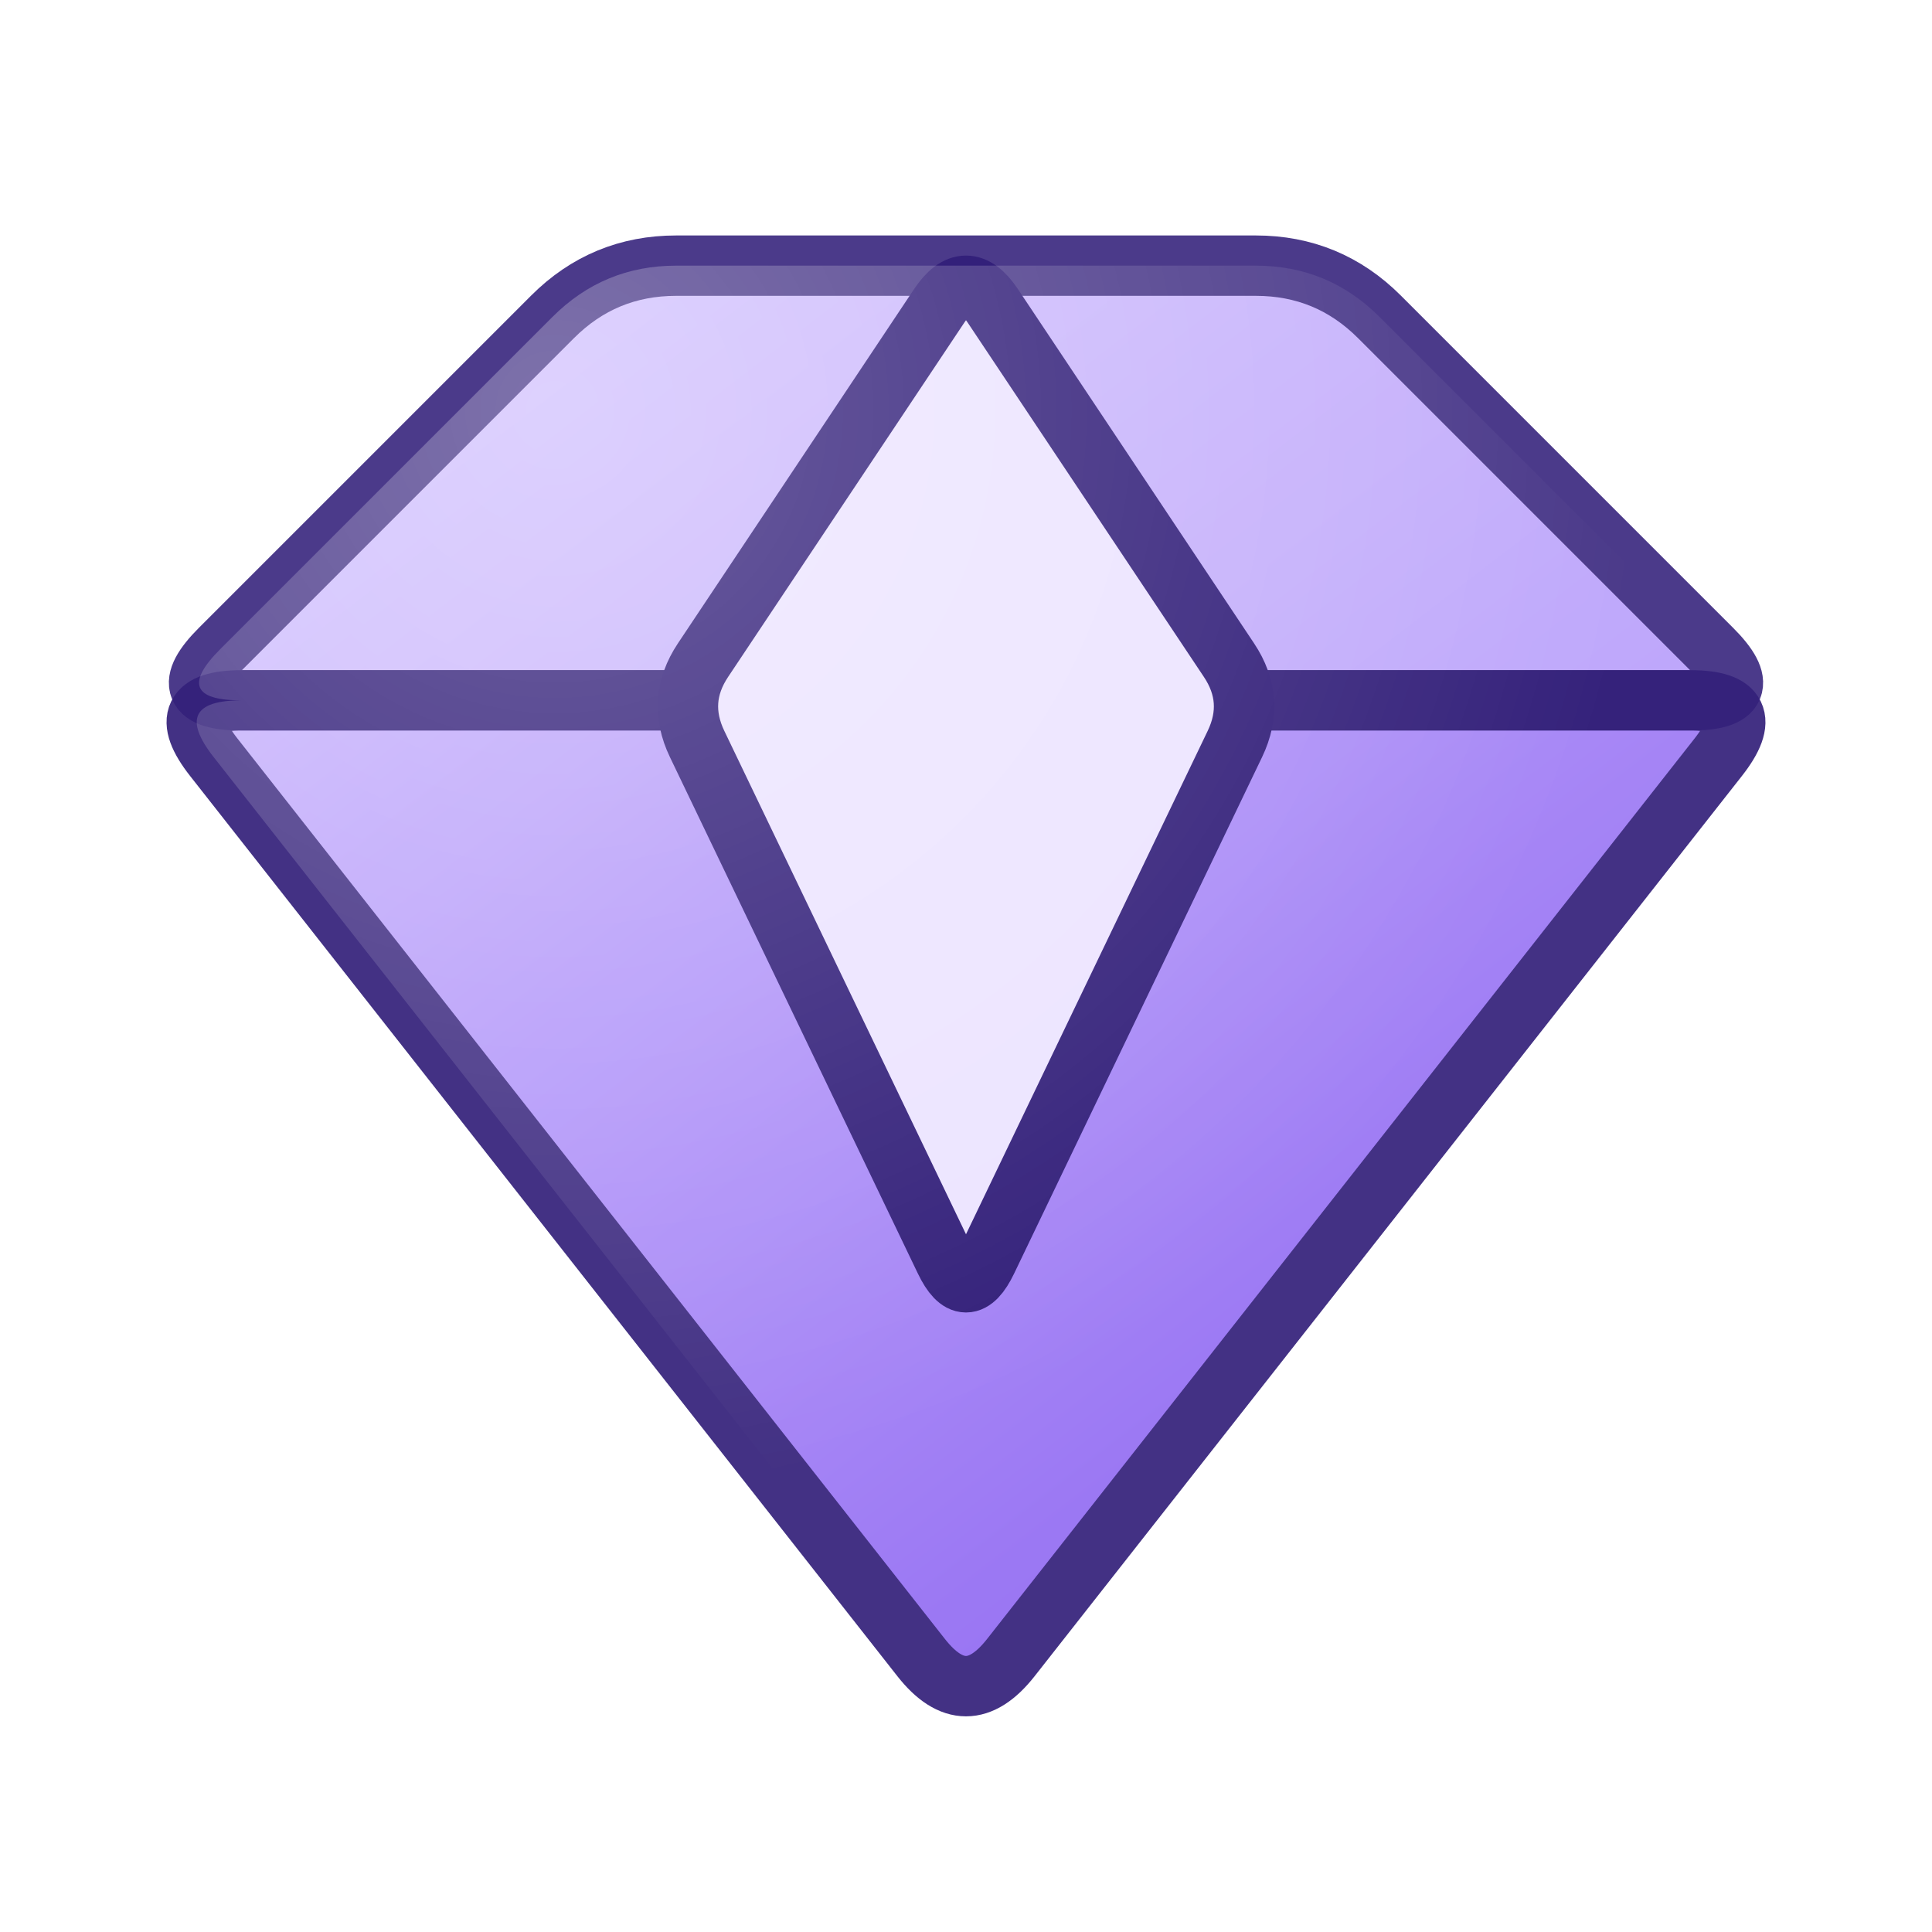
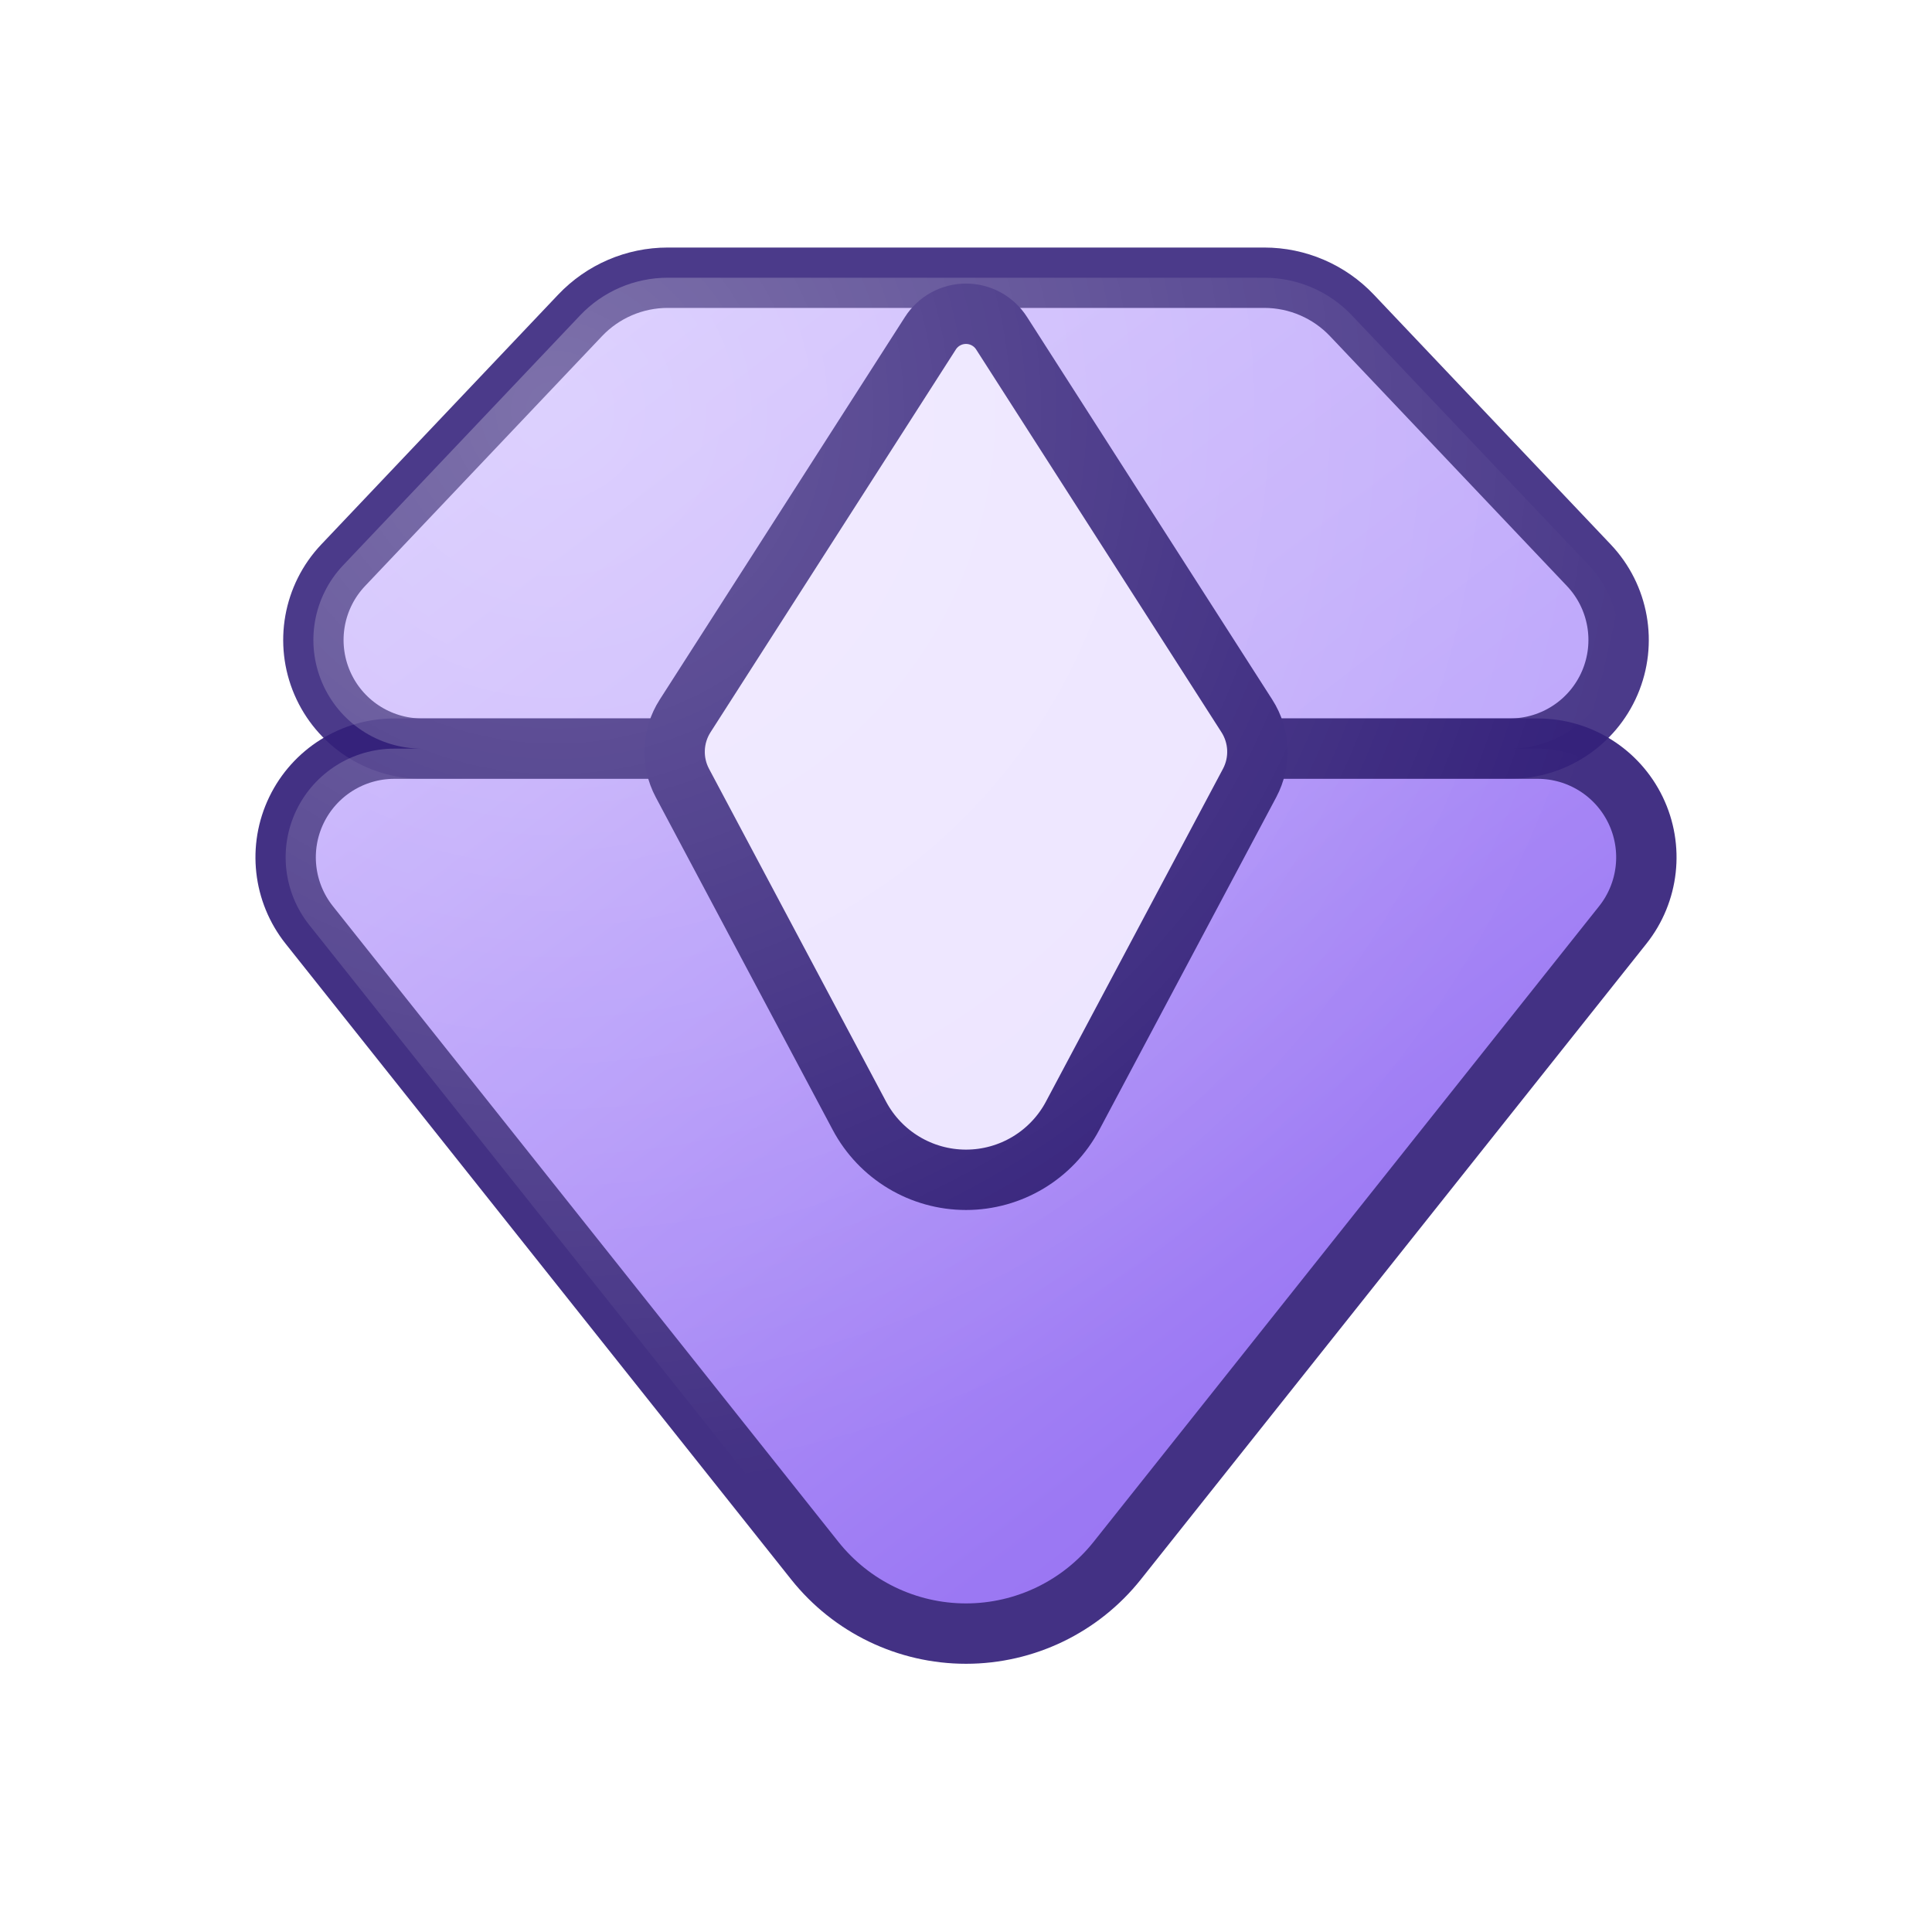
<svg xmlns="http://www.w3.org/2000/svg" width="16" height="16" fill="none" viewBox="0 0 16 16">
  <defs>
    <linearGradient id="20-gem-dark-a" x1="3" x2="13" y1="1.5" y2="14.5" gradientUnits="userSpaceOnUse">
      <stop stop-color="#D0BEFF" />
      <stop offset="1" stop-color="#7F52EE" />
    </linearGradient>
    <linearGradient id="20-gem-dark-b" x1="3" x2="13" y1="1.5" y2="14.5" gradientUnits="userSpaceOnUse">
      <stop stop-color="#D0BEFF" />
      <stop offset="1" stop-color="#A383F6" />
    </linearGradient>
+     <linearGradient id="20-gem-dark-c" x1="3" x2="13" y1="1.5" y2="14.5" gradientUnits="userSpaceOnUse">
+       <stop stop-color="#7F52EE" />
+       <stop offset="1" stop-color="#6843CB" />
+     </linearGradient>
    <radialGradient id="20-gem-dark-glaze" cx="4.6" cy="3.4" r="9" gradientUnits="userSpaceOnUse">
      <stop stop-color="#fff" stop-opacity="0.28" />
      <stop offset="1" stop-color="#fff" stop-opacity="0" />
    </radialGradient>
    <clipPath id="20-gem-dark-clip">
-       <path d="M4.576 2.624Q5 2.2 5.6 2.2L10.4 2.2Q11 2.2 11.424 2.624L14.176 5.376Q14.6 5.8 14 5.8L2 5.8Q1.4 5.8 1.824 5.376Z" />
-       <path d="M1.771 6.272Q1.4 5.8 2 5.8L14 5.8Q14.6 5.8 14.229 6.272L8.371 13.728Q8 14.2 7.629 13.728Z" />
-       <path d="M7.778 2.533Q8 2.2 8.222 2.533L10.178 5.467Q10.4 5.8 10.227 6.161L8.173 10.439Q8 10.8 7.827 10.439L5.773 6.161Q5.6 5.8 5.822 5.467Z" />
+       <path d="M5.53 2.3L10.47 2.3A1 1 0 0 1 11.196 2.612L13.158 4.681A0.9 0.9 0 0 1 12.506 6.2L3.494 6.2A0.9 0.9 0 0 1 2.842 4.681L4.804 2.612A1 1 0 0 1 5.53 2.3Z" />
+       <path d="M3.266 6.2L12.734 6.2A0.9 0.9 0 0 1 13.439 7.66L9.252 12.925A1.6 1.6 0 0 1 6.748 12.925L2.561 7.66A0.9 0.9 0 0 1 3.266 6.2Z" />
+       <path d="M8.295 2.76L10.326 5.929A0.55 0.55 0 0 1 10.349 6.484L8.883 9.24A1 1 0 0 1 7.117 9.24L5.651 6.484A0.55 0.55 0 0 1 5.674 5.929L7.705 2.76A0.35 0.35 0 0 1 8.295 2.76Z" />
    </clipPath>
  </defs>
  <g opacity="0.88">
-     <path d="M4.576 2.624Q5 2.2 5.6 2.2L10.4 2.2Q11 2.2 11.424 2.624L14.176 5.376Q14.6 5.8 14 5.8L2 5.8Q1.4 5.8 1.824 5.376Z" fill="url(#20-gem-dark-b)" stroke="#33207A" stroke-width=".5" stroke-linejoin="round" />
+     <path d="M5.53 2.3L10.47 2.3A1 1 0 0 1 11.196 2.612L13.158 4.681A0.9 0.9 0 0 1 12.506 6.2L3.494 6.2A0.9 0.9 0 0 1 2.842 4.681L4.804 2.612A1 1 0 0 1 5.53 2.3Z" fill="url(#20-gem-dark-b)" stroke="#33207A" stroke-width=".5" stroke-linejoin="round" />
  </g>
  <g opacity="0.92">
-     <path d="M1.771 6.272Q1.4 5.8 2 5.8L14 5.8Q14.6 5.8 14.229 6.272L8.371 13.728Q8 14.2 7.629 13.728Z" fill="url(#20-gem-dark-a)" stroke="#33207A" stroke-width=".5" stroke-linejoin="round" />
+     <path d="M3.266 6.2L12.734 6.2A0.9 0.9 0 0 1 13.439 7.66L9.252 12.925A1.6 1.6 0 0 1 6.748 12.925L2.561 7.66A0.9 0.9 0 0 1 3.266 6.2Z" fill="url(#20-gem-dark-a)" stroke="#33207A" stroke-width=".5" stroke-linejoin="round" />
  </g>
  <g opacity="1">
-     <path d="M7.778 2.533Q8 2.2 8.222 2.533L10.178 5.467Q10.4 5.8 10.227 6.161L8.173 10.439Q8 10.8 7.827 10.439L5.773 6.161Q5.6 5.8 5.822 5.467Z" fill="#ECE4FF" stroke="#33207A" stroke-width=".5" stroke-linejoin="round" />
+     <path d="M8.295 2.76L10.326 5.929A0.55 0.55 0 0 1 10.349 6.484L8.883 9.24A1 1 0 0 1 7.117 9.24L5.651 6.484A0.55 0.55 0 0 1 5.674 5.929L7.705 2.76A0.35 0.35 0 0 1 8.295 2.76Z" fill="#ECE4FF" stroke="#33207A" stroke-width=".5" stroke-linejoin="round" />
  </g>
  <rect width="16" height="16" fill="url(#20-gem-dark-glaze)" clip-path="url(#20-gem-dark-clip)" />
</svg>
